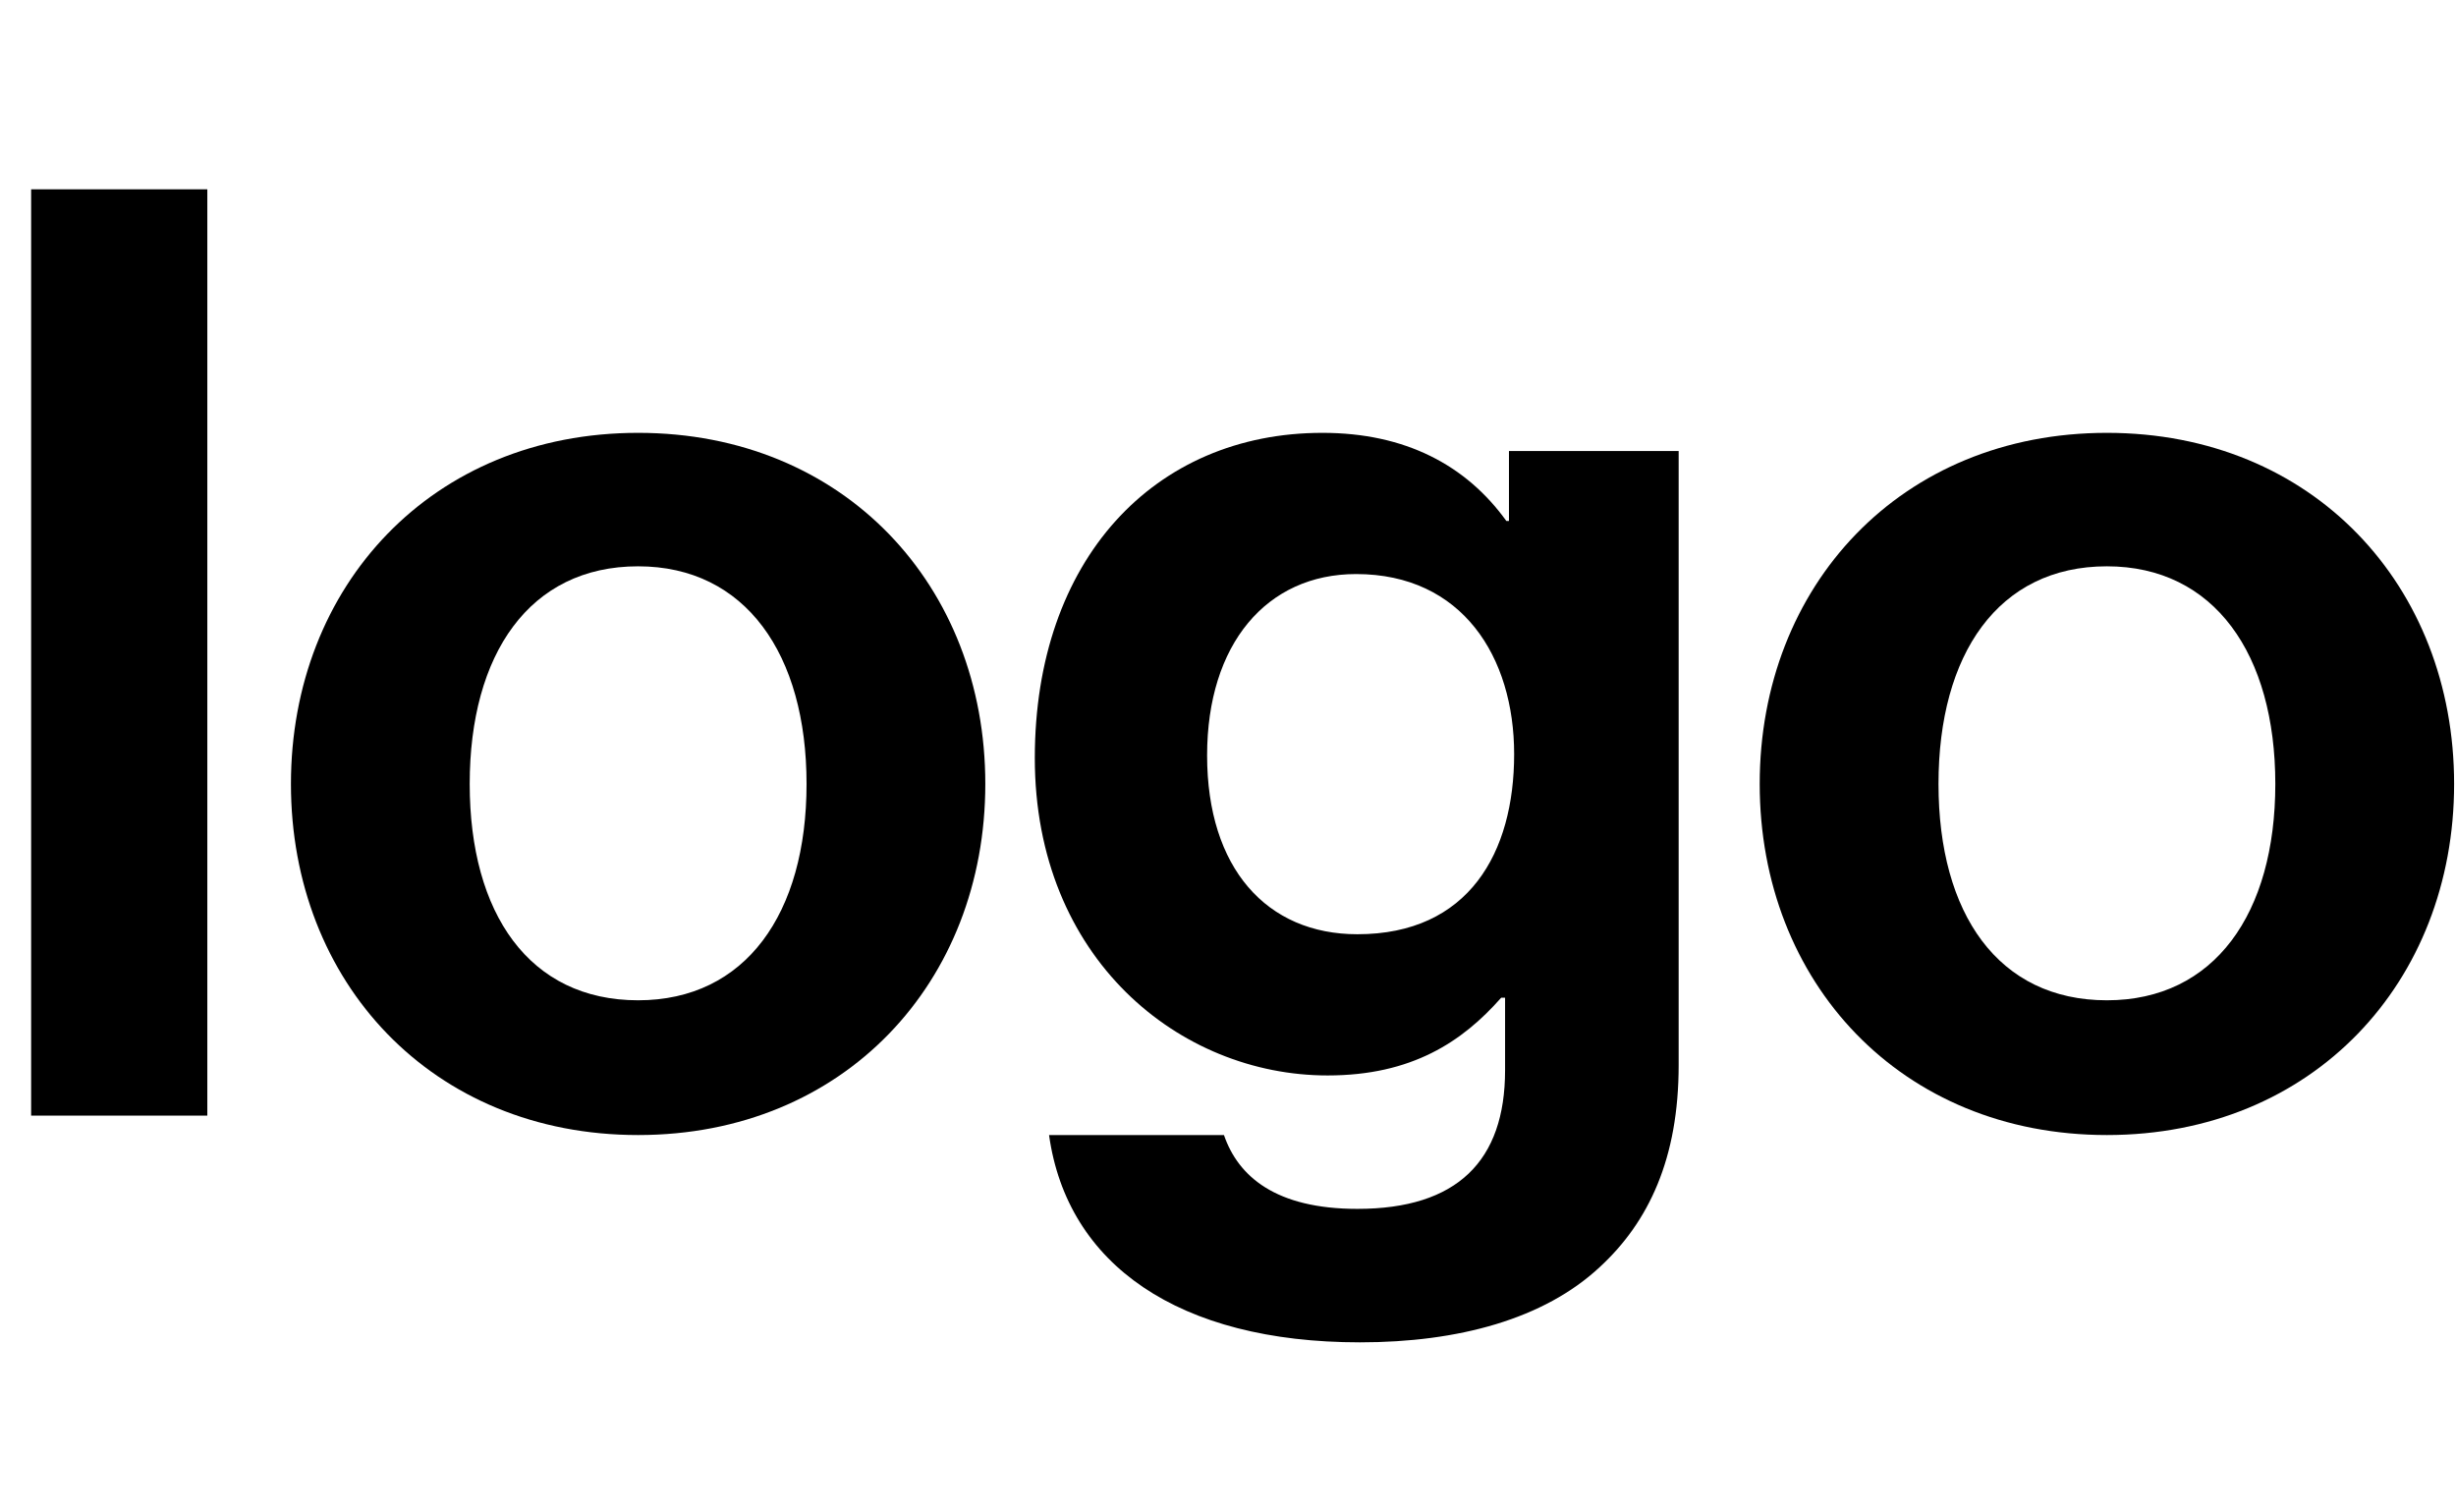
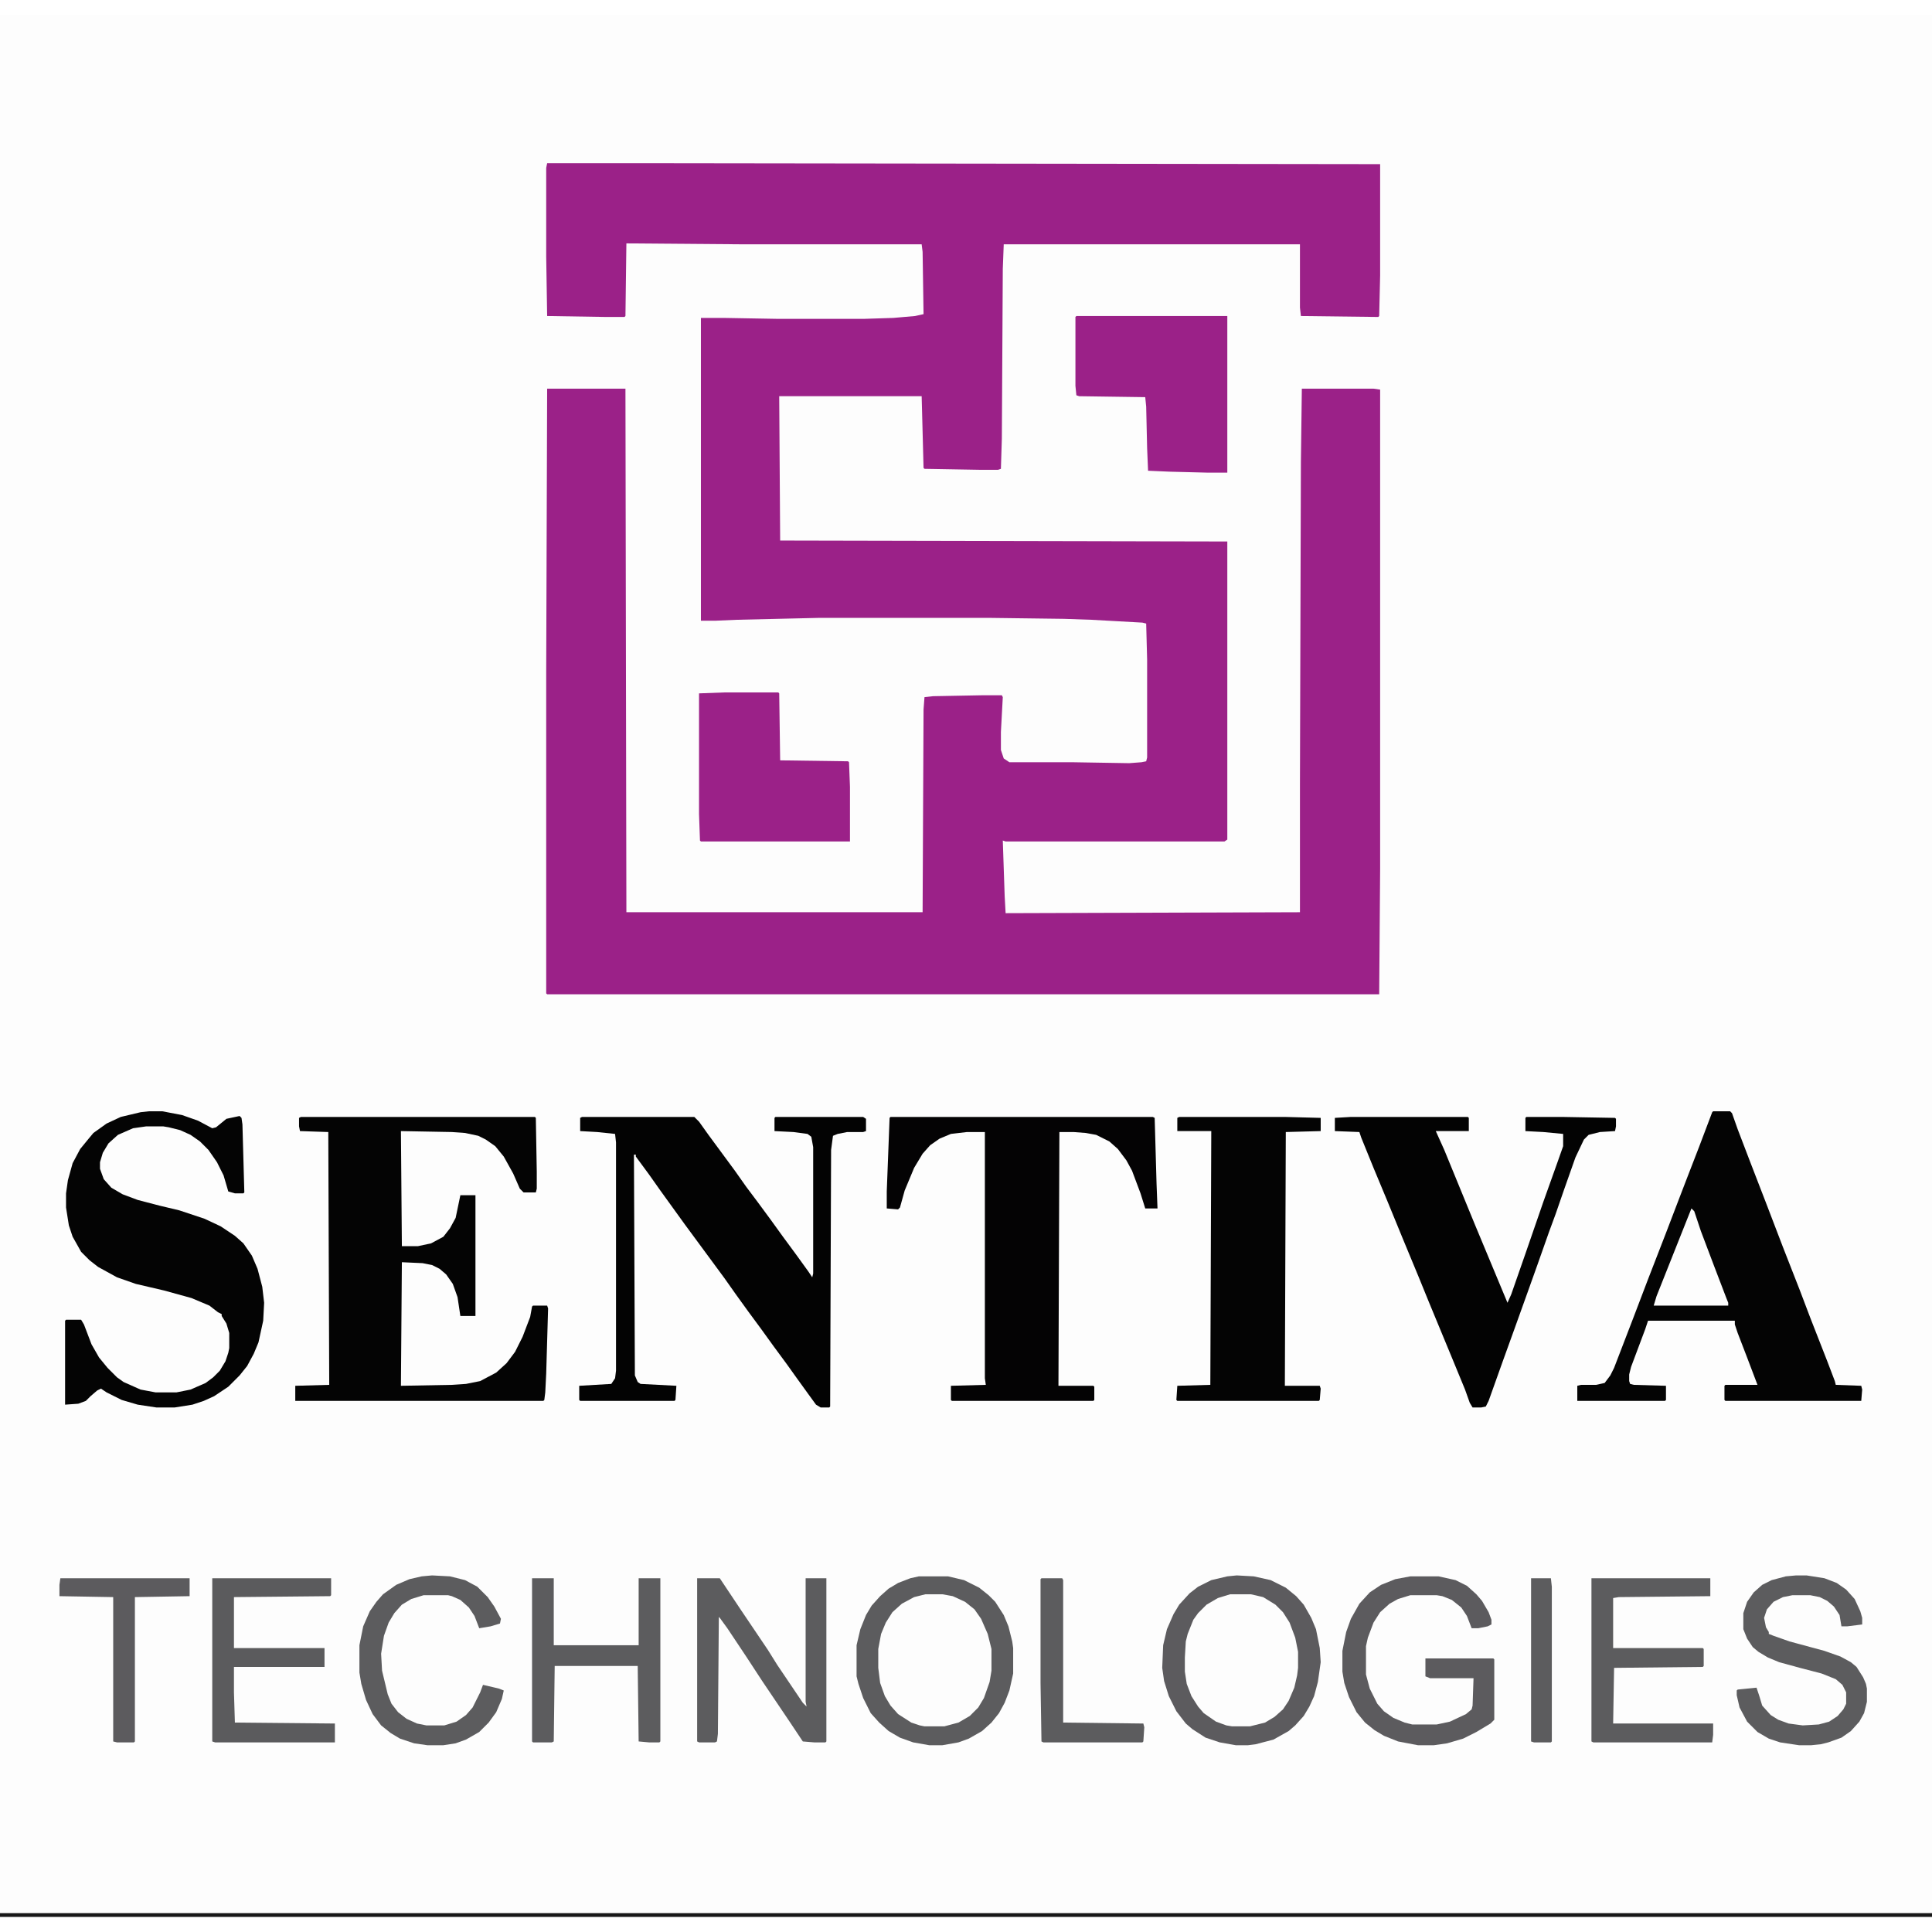
- <svg xmlns="http://www.w3.org/2000/svg" width="65" height="40" viewBox="0 0 65 40" fill="#000">
-   <path d="M0.824 29.524H5.487V5.01H0.824V29.524Z" />
-   <path d="M16.888 30.038C22.34 30.038 26.077 25.992 26.077 20.747C26.077 15.501 22.34 11.455 16.888 11.455C11.437 11.455 7.7 15.501 7.7 20.747C7.7 25.992 11.437 30.038 16.888 30.038ZM16.888 26.472C14.008 26.472 12.431 24.175 12.431 20.747C12.431 17.318 14.008 14.987 16.888 14.987C19.734 14.987 21.346 17.318 21.346 20.747C21.346 24.175 19.734 26.472 16.888 26.472Z" />
-   <path d="M35.993 35.524C38.599 35.524 40.862 34.907 42.336 33.535C43.639 32.335 44.427 30.655 44.427 28.187V11.935H39.936V13.787H39.867C38.804 12.312 37.193 11.455 34.999 11.455C30.542 11.455 27.387 14.815 27.387 20.061C27.387 25.375 31.227 28.461 35.136 28.461C37.364 28.461 38.702 27.57 39.73 26.404H39.833V28.324C39.833 30.724 38.564 31.992 35.924 31.992C33.764 31.992 32.77 31.135 32.393 30.038H27.764C28.244 33.467 31.193 35.524 35.993 35.524ZM35.924 24.724C33.524 24.724 31.947 22.975 31.947 19.992C31.947 17.044 33.524 15.192 35.89 15.192C38.702 15.192 40.073 17.387 40.073 19.958C40.073 22.564 38.873 24.724 35.924 24.724Z" />
-   <path d="M55.761 30.038C61.212 30.038 64.95 25.992 64.95 20.747C64.95 15.501 61.212 11.455 55.761 11.455C50.31 11.455 46.572 15.501 46.572 20.747C46.572 25.992 50.31 30.038 55.761 30.038ZM55.761 26.472C52.881 26.472 51.304 24.175 51.304 20.747C51.304 17.318 52.881 14.987 55.761 14.987C58.607 14.987 60.218 17.318 60.218 20.747C60.218 24.175 58.607 26.472 55.761 26.472Z" />
+ <svg xmlns="http://www.w3.org/2000/svg" version="1.1" viewBox="0 0 2048 2016" width="1280" height="1280">
+   <path transform="translate(0)" d="m0 0h2048v2016h-2048z" fill="#FDFDFD" />
+   <path transform="translate(580,157)" d="m0 0h100l783 1v118l-1 43-1 1-82-1-1-9v-67h-314l-1 26-1 180-1 32-3 1h-20l-58-1-1-1-2-76h-151l1 153 474 1v316l-3 2h-232l-3-1 2 59 1 18 312-1v-136l1-341 1-78h76l7 1v508l-1 133h-882l-1-1v-342l1-299h83l1 555h314l1-215 1-13 9-1 53-1h20l1 2-2 37v19l3 9 6 4h67l60 1 13-1 5-1 1-4v-104l-1-38-4-1-54-3-29-1-77-1h-184l-86 2-23 1h-15v-321h24l57 1h92l31-1 23-2 9-2-1-66-1-8h-187l-126-1-1 77-1 1h-19l-63-1-1-63v-94z" fill="#9B2188" />
+   <path transform="translate(319,1168)" d="m0 0h248l1 1 1 57v18l-1 4h-13l-4-4-7-16-10-18-9-11-10-7-8-4-14-3-14-1-54-1 1 122h17l14-3 13-7 7-9 6-11 5-24h16v128h-16l-3-20-5-14-7-10-7-6-8-4-10-2-22-1-1 131 54-1 15-1 15-3 17-9 11-10 9-12 8-16 8-21 2-11 1-1h15l1 3-2 69-1 20-1 8-1 1h-263v-16l36-1-1-268-30-1-1-5v-9z" fill="#040404" />
+   <path transform="translate(617,1168)" d="m0 0h119l5 5 10 14 28 38 12 17 12 16 14 19 13 18 14 19 13 18 4 6 1-4v-134l-2-11-4-3-15-2-20-1v-14l1-1h93l3 2v13l-3 1h-17l-10 2-5 2-2 15-1 272-1 1h-9l-5-3-8-11-13-18-10-14-14-19-13-18-14-19-13-18-12-17-42-57-26-36-12-17-14-19v-2h-2l1 234 3 7 3 2 38 2-1 15-1 1h-100l-1-1v-15l34-2 4-6 1-8v-242l-1-9-19-2-18-1v-14z" fill="#030303" />
+   <path transform="translate(1816,1162)" d="m0 0h18l2 2 6 17 13 34 17 44 18 47 18 46 11 29 18 46 8 21 1 4 27 1 1 4-1 12h-144l-1-1v-15l1-1h34l-11-29-10-26-3-9v-4h-92l-3 9-15 40-2 8v7l1 3 4 1 34 1v15l-1 1h-93v-16l4-1h16l9-2 6-8 4-8 20-52 16-42 19-49 13-34 10-26 12-31 14-37z" fill="#040404" />
+   <path transform="translate(944,1168)" d="m0 0h278l2 1 2 70 1 26h-13l-5-16-9-24-6-11-9-12-9-8-14-7-11-2-13-1h-15l-1 269h37l1 1v14l-1 1h-150l-1-1v-15l37-1-1-7v-261h-19l-17 2-12 5-10 7-8 9-9 15-10 24-5 18-2 2-12-1v-18l3-78z" fill="#040304" />
+   <path transform="translate(158,1162)" d="m0 0h14l21 4 17 6 15 8 4-1 11-9 14-3 2 2 1 7 2 72-1 1h-9l-7-2-5-17-7-14-9-13-9-9-10-7-11-5-12-3-6-1h-18l-14 2-16 7-10 9-6 10-3 10v7l4 11 8 9 12 7 16 6 23 6 21 5 27 9 17 8 15 10 9 8 9 13 6 14 5 19 2 17-1 19-5 23-5 12-7 13-8 10-12 12-15 10-11 5-12 4-19 3h-19l-20-3-17-5-16-8-6-4-4 2-7 6-5 5-8 3-14 1v-89l1-1h16l3 5 8 21 8 14 9 11 10 10 7 5 18 8 16 3h22l15-3 16-7 8-6 7-7 6-10 3-9 1-5v-16l-3-10-5-8v-2l-4-2-9-7-19-8-29-8-30-7-20-7-20-11-9-7-9-9-9-16-4-12-3-19v-15l2-14 5-18 8-15 9-11 5-6 14-10 15-7 21-5z" fill="#040404" />
+   <path transform="translate(1432,1168)" d="m0 0h124l1 1v14h-35l9 20 32 78 35 84 4-9 15-43 19-55 15-42 6-17v-13l-21-2-19-1v-14l1-1h38l56 1 1 1v8l-1 5-16 1-12 3-5 5-9 19-12 34-9 26-7 19-12 34-10 28-14 39-13 36-15 42-3 6-5 1h-9l-3-5-5-14-14-34-24-58-11-27-17-41-16-39-15-36-13-32-2-6-26-1v-14z" fill="#030303" />
+   <path transform="translate(1250,1168)" d="m0 0h112l38 1v14l-37 1-1 269h37l1 3-1 12-1 1h-150l-1-1 1-15 35-1 1-269h-36v-14z" fill="#040404" />
+   <path transform="translate(1141,319)" d="m0 0h160v166h-22l-39-1-23-1-1-24-1-44-1-10-70-1-3-1-1-10v-73z" fill="#9B2188" />
+   <path transform="translate(768,718)" d="m0 0h57l1 1 1 71 72 1 1 1 1 26v58h-158l-1-1-1-28v-128z" fill="#9B2188" />
+   <path transform="translate(981,1674)" d="m0 0h18l14 3 13 7 9 8 8 14 6 16 2 10v23l-3 15-6 16-7 10-7 7-12 7-15 4h-21l-12-3-13-8-8-7-7-10-6-15-2-8-1-11v-20l3-16 5-12 7-11 10-9 16-8z" fill="#FDFDFD" />
+   <path transform="translate(1304,1674)" d="m0 0h22l13 3 10 6 10 9 7 10 6 15 3 11 1 7v17l-3 17-6 16-5 8-8 9-11 7-12 4-6 1h-19l-12-3-10-5-8-6-9-11-7-14-3-10-1-9v-15l1-17 4-14 6-12 11-12 11-7 11-4z" fill="#FDFDFD" />
+   <path transform="translate(739,1657)" d="m0 0h24l22 33 29 43 10 16 27 40 4 4-1-5v-131h22v173l-1 1h-12l-12-1-14-21-29-43-17-26-20-30-8-11-1-1-1 124-1 8-2 1h-17l-2-1z" fill="#5C5C5E" />
+   <path transform="translate(1495,1655)" d="m0 0h30l18 4 12 6 10 9 6 7 7 12 3 8v5l-4 2-10 2h-7l-5-13-6-9-10-8-10-4-6-1h-28l-13 4-9 5-10 9-7 11-6 16-2 9v30l4 15 8 16 7 8 10 7 12 5 8 2h26l14-3 17-8 6-5 1-4 1-29h-46l-5-2v-19h72l1 1v64l-4 4-15 9-14 7-17 5-14 2h-17l-21-4-15-6-10-6-10-8-9-11-8-16-5-15-2-12v-22l4-20 5-14 9-16 11-12 12-8 15-6z" fill="#5C5B5E" />
+   <path transform="translate(1311,1654)" d="m0 0 18 1 18 4 16 8 11 9 8 9 8 14 5 12 4 20 1 15-3 21-4 15-5 11-6 10-9 10-7 6-16 9-19 5-8 1h-13l-17-3-15-5-14-9-7-6-10-13-8-16-5-16-2-14 1-24 4-17 7-16 6-10 11-12 9-7 14-7 17-4zm-7 20-13 4-12 7-9 9-5 7-6 15-2 8-1 17v15l2 13 5 13 7 11 6 7 13 9 11 4 6 1h19l16-4 10-6 9-8 6-9 6-14 3-13 1-8v-17l-3-15-6-16-7-11-8-8-13-8-13-3z" fill="#5C5B5E" />
+   <path transform="translate(974,1655)" d="m0 0h31l17 4 16 8 10 8 7 7 9 14 5 12 4 16 1 7v27l-4 18-5 13-6 11-8 10-10 9-14 8-11 4-17 3h-14l-17-3-14-5-12-7-10-9-9-10-8-16-5-15-2-8v-33l4-17 6-15 6-10 9-10 9-8 10-6 13-5zm7 19-12 3-13 7-10 9-7 11-5 12-3 16v20l2 16 5 14 6 10 8 9 14 9 9 3 5 1h21l15-4 12-7 9-9 6-10 6-17 2-12v-23l-4-16-7-16-7-10-10-8-13-6-11-2z" fill="#5C5C5E" />
+   <path transform="translate(225,1657)" d="m0 0h126v18l-1 1-102 1v54h96v20h-96v27l1 32 106 1v20h-127l-3-1z" fill="#5B5B5D" />
+   <path transform="translate(1687,1657)" d="m0 0h126v19l-97 1-6 1v53h95l1 1v18l-1 1-94 1-1 59h106v12l-1 8h-126l-2-1z" fill="#5C5C5E" />
+   <path transform="translate(1904,1654)" d="m0 0h11l19 3 13 5 10 7 9 10 6 13 2 7v7l-16 2h-6l-2-12-6-9-7-6-8-4-10-2h-19l-10 2-10 5-7 8-3 9 2 10 3 5v2l5 2 17 6 37 10 17 6 11 6 6 5 7 11 3 7 1 5v14l-3 12-5 9-9 10-10 7-14 5-8 2-10 1h-13l-20-3-12-4-12-7-11-11-8-15-3-13v-5l1-1 20-2 3 9 3 10 9 10 8 5 11 4 15 2 17-1 11-3 9-6 6-7 3-6v-12l-4-8-7-6-15-6-23-6-22-6-12-5-10-6-6-5-6-9-4-10v-17l4-12 7-10 9-8 10-5 15-4z" fill="#5C5C5E" />
+   <path transform="translate(564,1657)" d="m0 0h23v71h90v-71h23v173l-1 1h-11l-11-1-1-80h-88l-1 80-2 1h-20l-1-1z" fill="#5C5C5E" />
+   <path transform="translate(458,1654)" d="m0 0 19 1 16 4 13 7 11 11 7 10 7 13-1 5-10 3-12 2-5-13-6-9-9-8-9-4-4-1h-26l-13 4-10 6-8 9-6 10-5 14-3 19 1 18 6 25 4 10 7 9 9 7 11 5 10 2h19l13-4 10-7 7-8 8-16 3-8 17 4 5 2-2 9-6 14-8 11-10 10-14 8-11 4-13 2h-17l-14-2-15-5-10-6-10-8-9-12-7-15-5-17-2-12v-29l4-20 7-16 7-10 7-8 14-10 14-6 13-3z" fill="#5C5C5E" />
+   <path transform="translate(0,2012)" d="m0 0h2048v4h-2048z" fill="#171718" />
+   <path transform="translate(64,1657)" d="m0 0h137v19l-58 1v153l-1 1h-18l-4-1v-153l-57-1v-12z" fill="#5C5B5E" />
+   <path transform="translate(1104,1657)" d="m0 0h22l1 2v151l85 1 1 4-1 15-1 1h-105l-2-1-1-62v-110z" fill="#5C5C5E" />
+   <path transform="translate(1793,1265)" d="m0 0 3 3 7 21 14 37 13 34 2 5v3h-79l3-10 33-83z" fill="#FDFDFD" />
+   <path transform="translate(1623,1657)" d="m0 0h21l1 9v164l-1 1h-18l-3-1z" fill="#5C5C5E" />
</svg>
